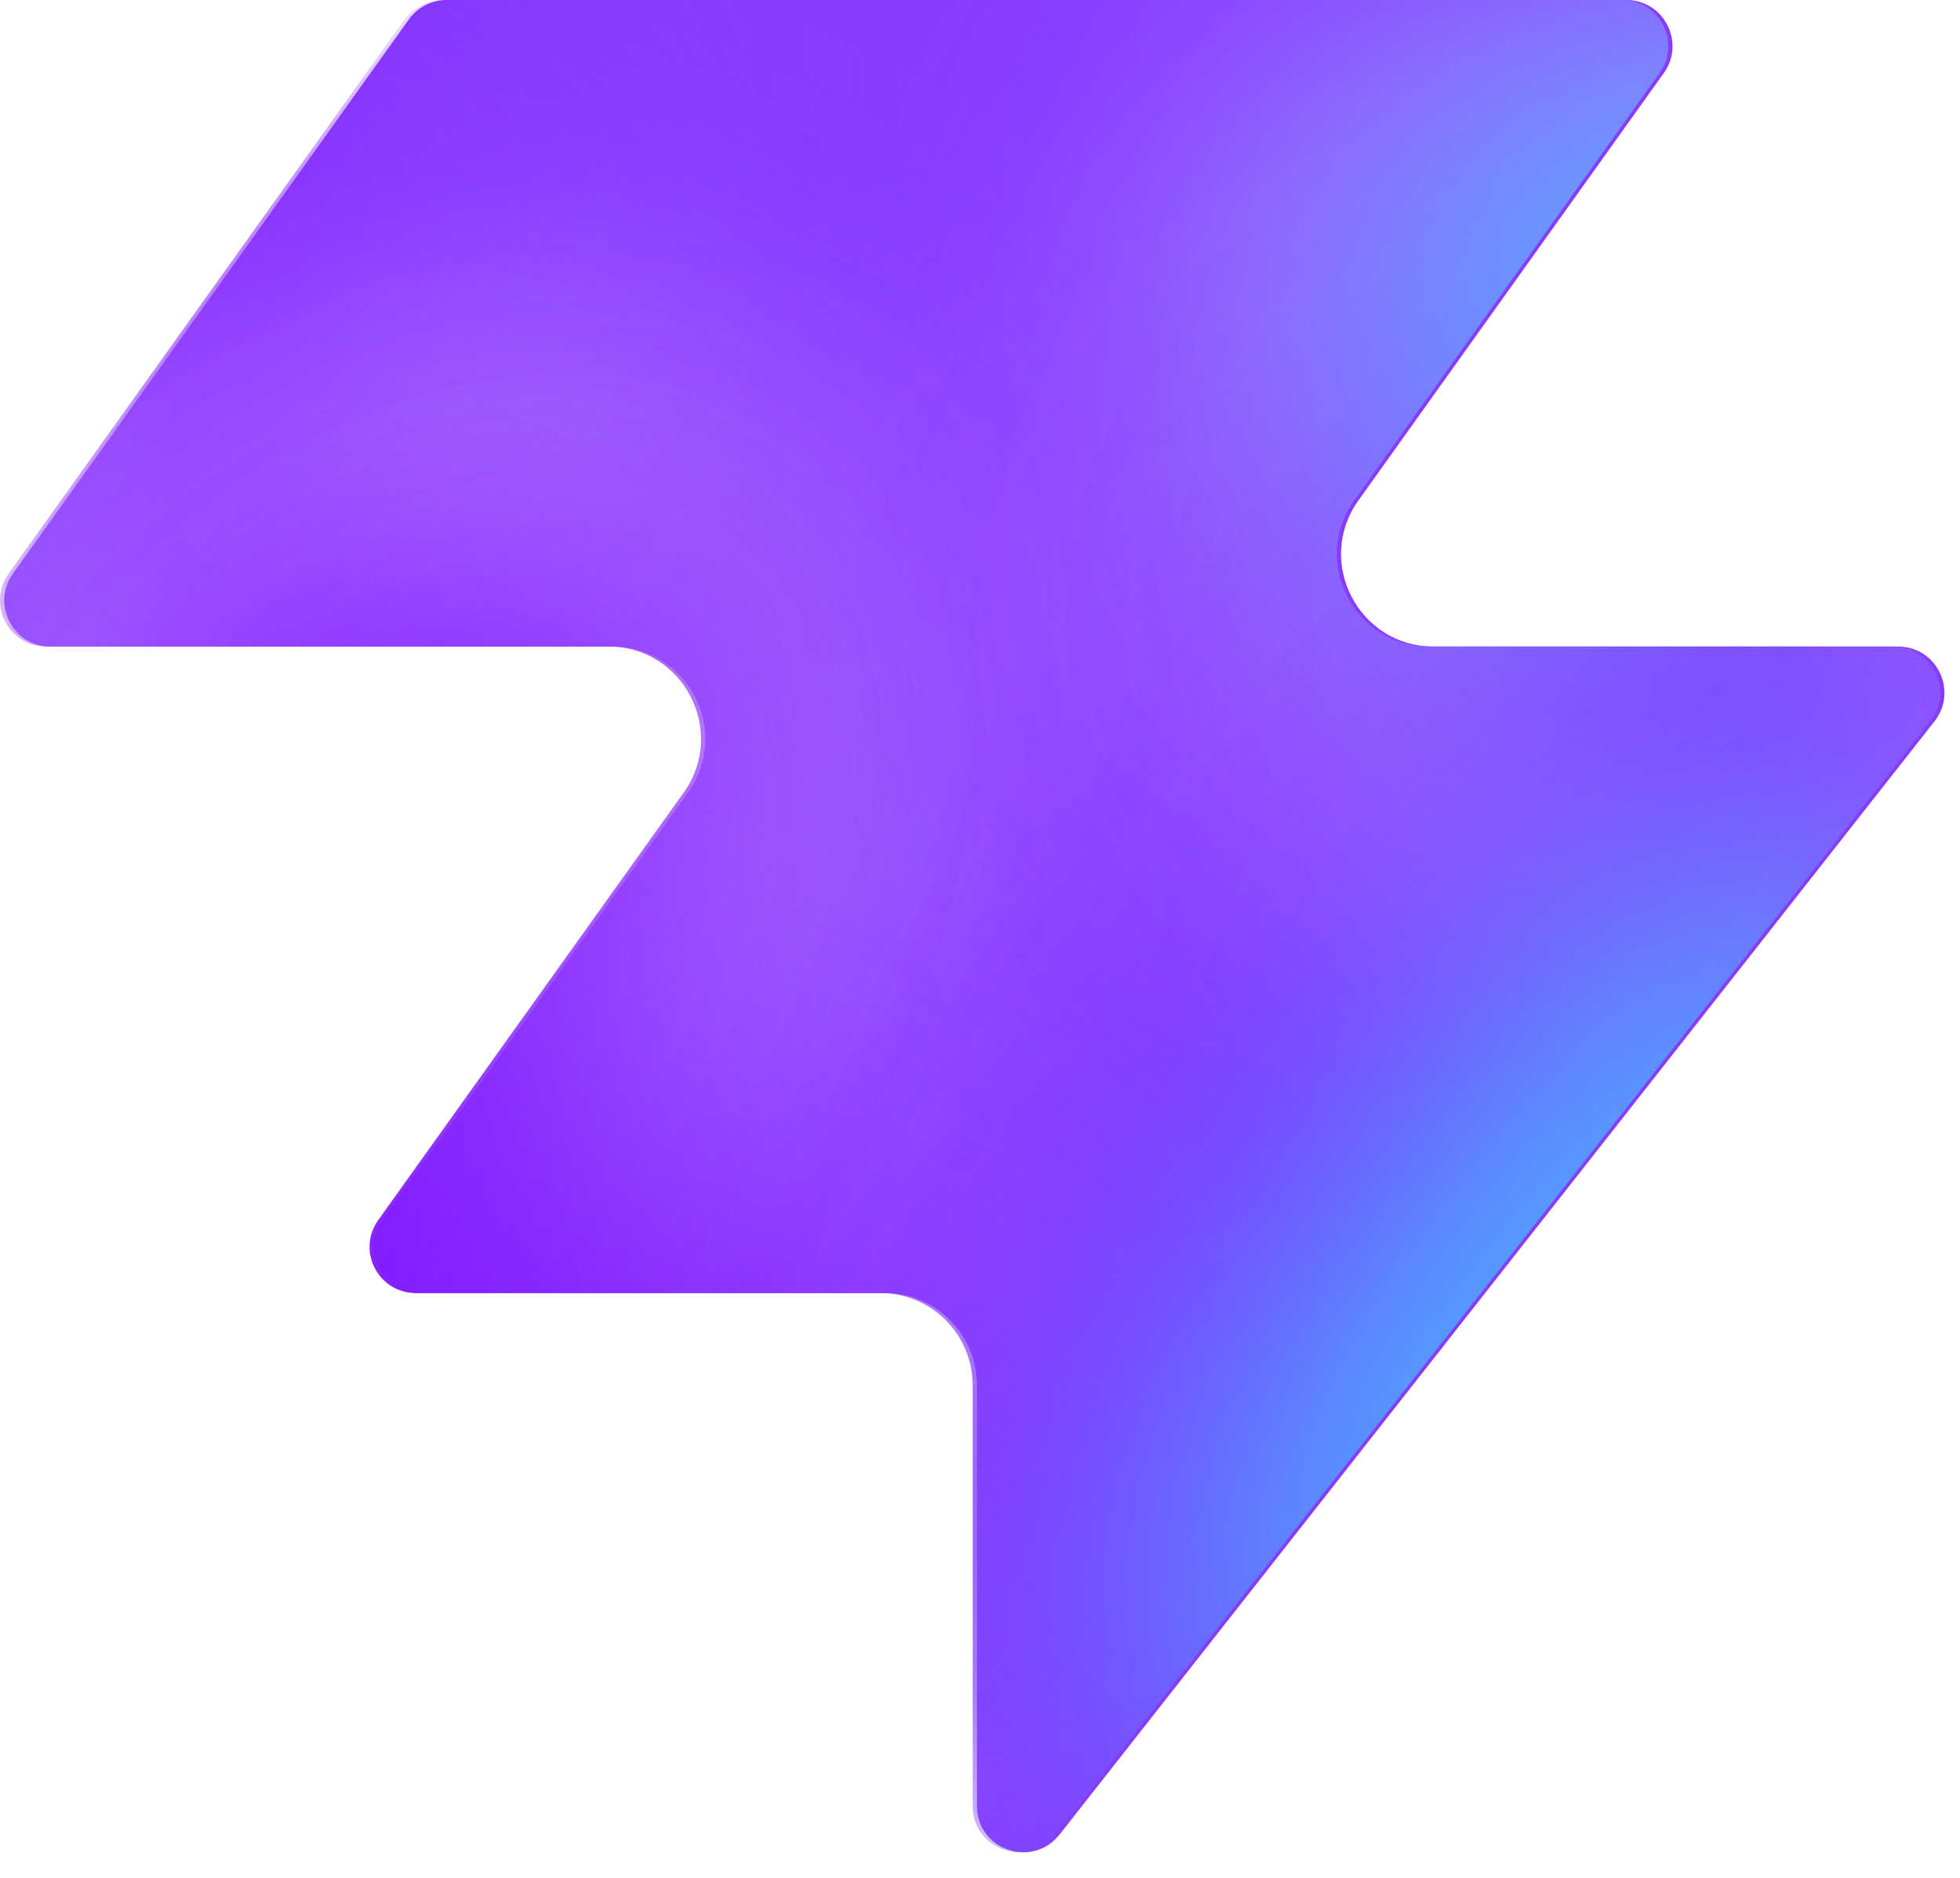
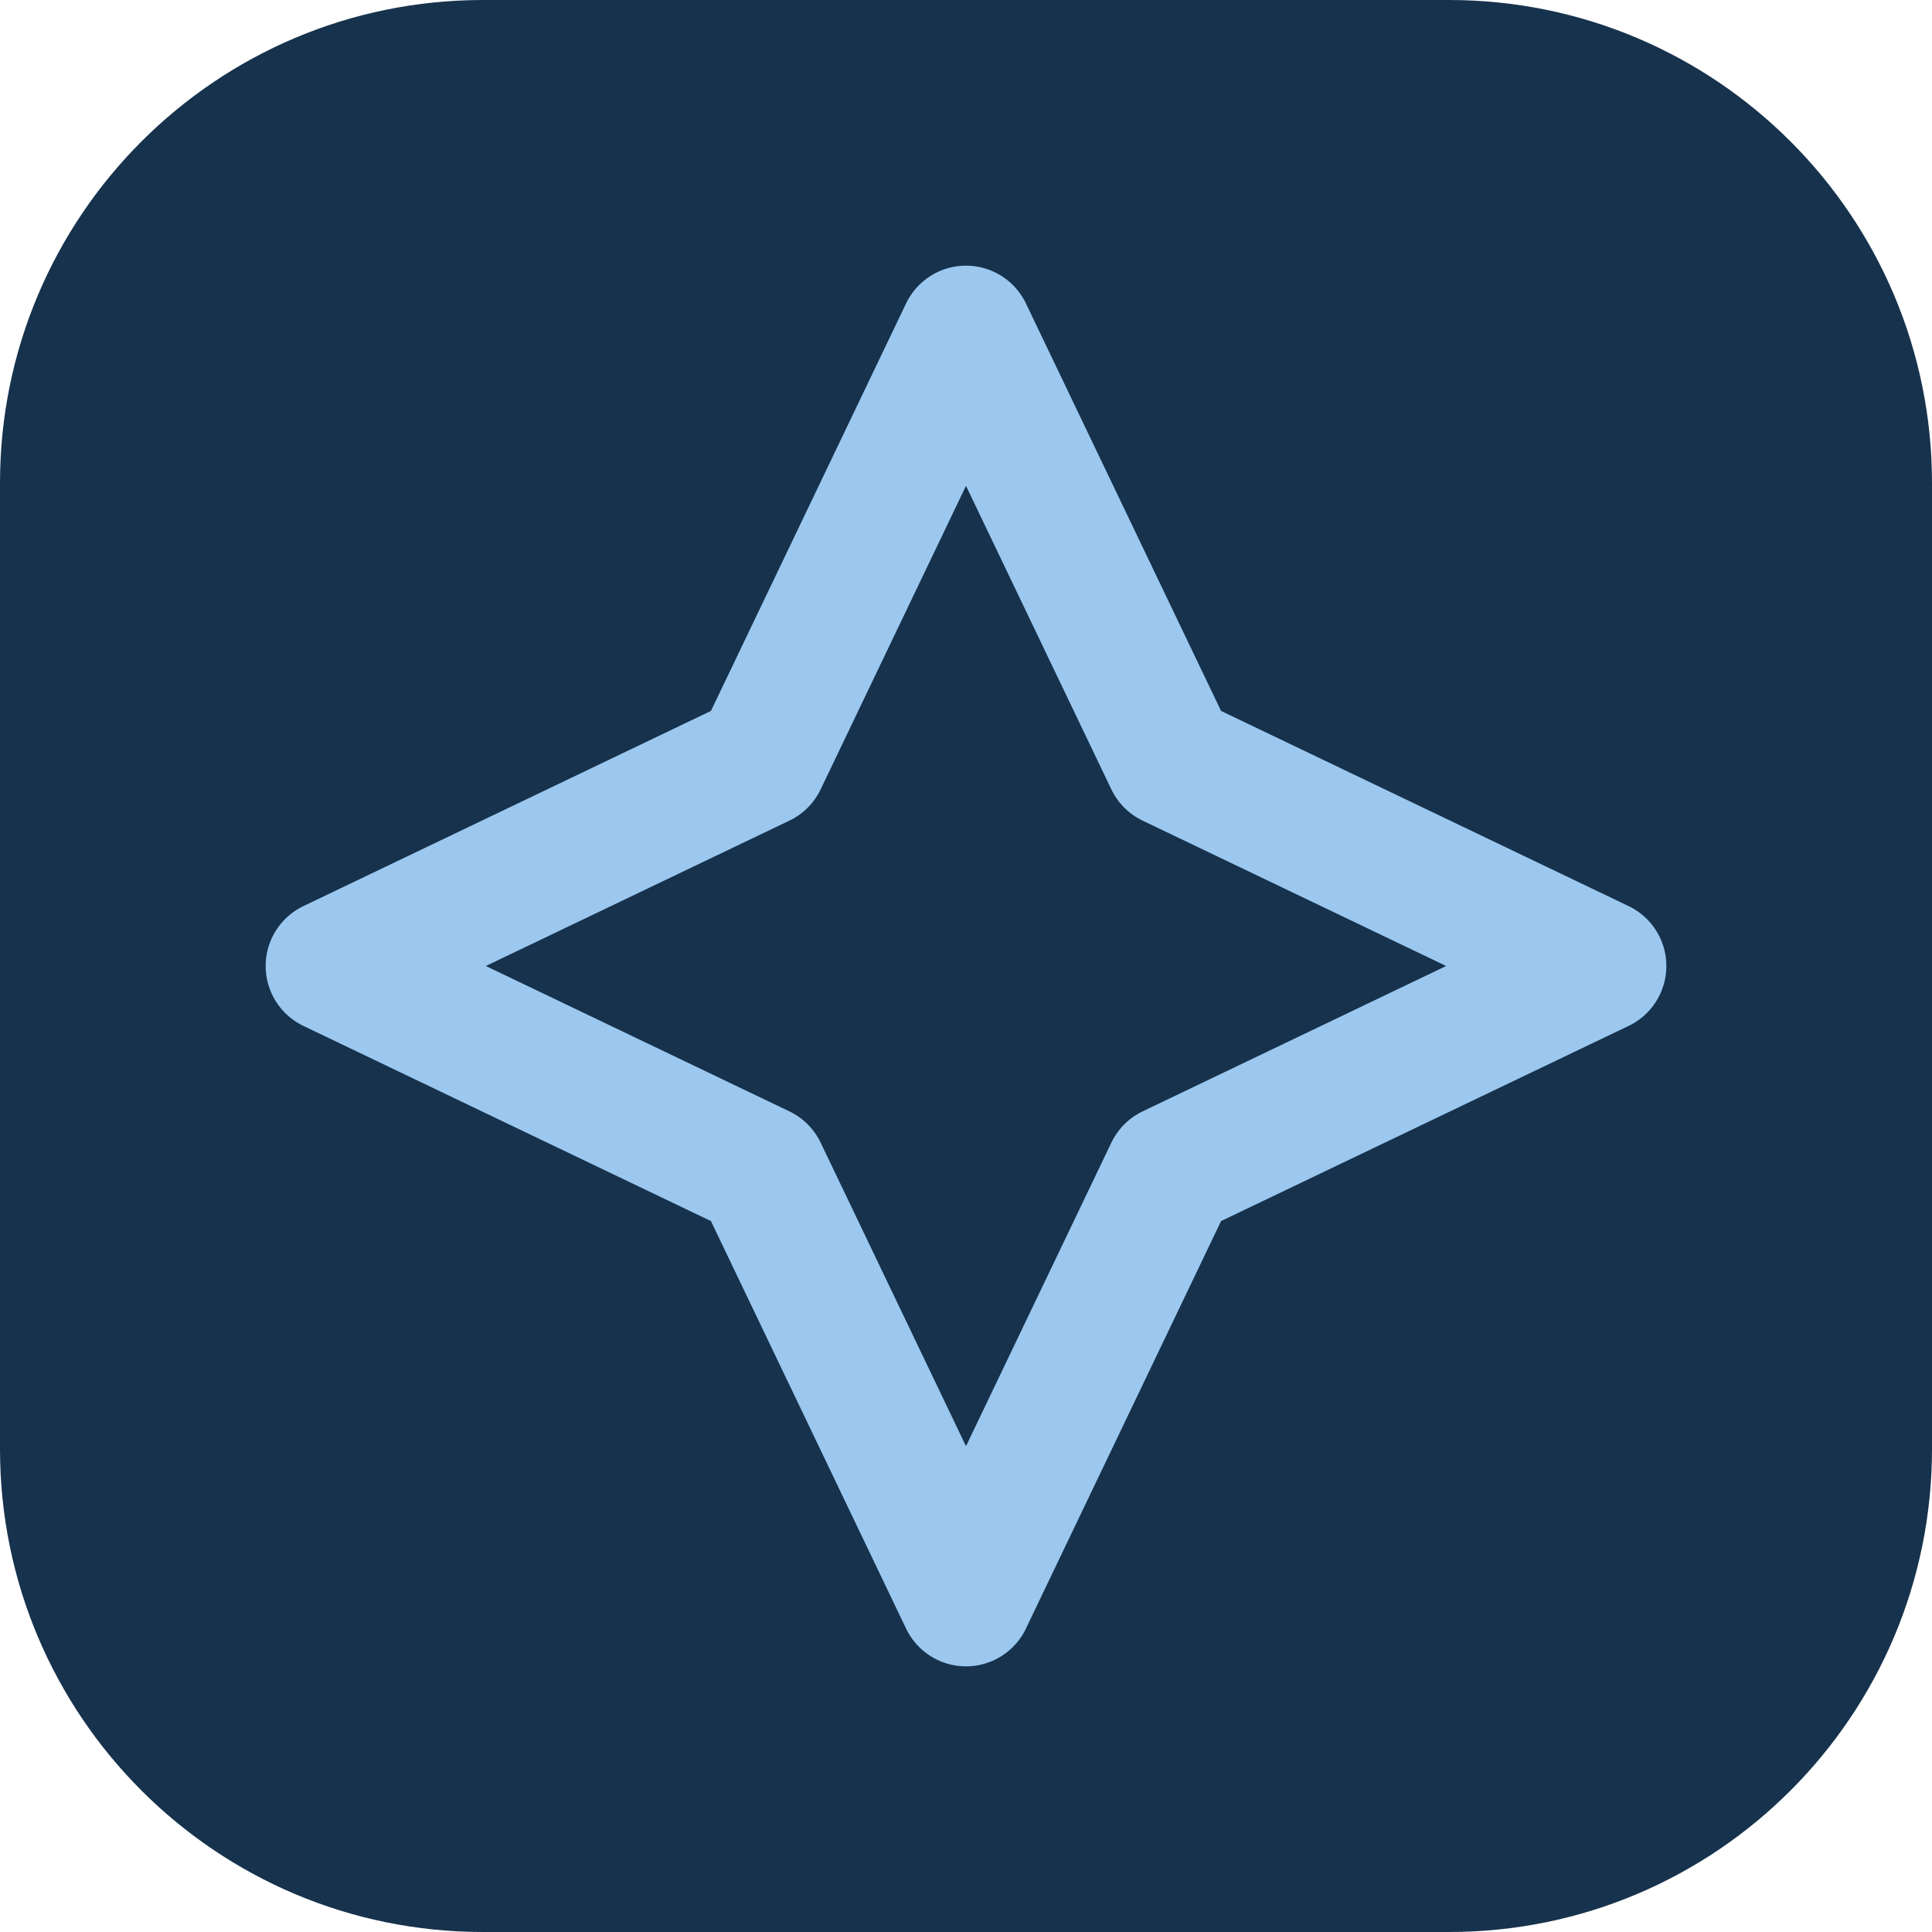
- <svg xmlns="http://www.w3.org/2000/svg" width="48" height="46" fill="none" viewBox="0 0 48 46">
-   <path fill="#863bff" d="M25.946 44.938c-.664.845-2.021.375-2.021-.698V33.937a2.26 2.26 0 0 0-2.262-2.262H10.287c-.92 0-1.456-1.04-.92-1.788l7.48-10.471c1.07-1.497 0-3.578-1.842-3.578H1.237c-.92 0-1.456-1.04-.92-1.788L10.013.474c.214-.297.556-.474.92-.474h28.894c.92 0 1.456 1.04.92 1.788l-7.48 10.471c-1.07 1.498 0 3.579 1.842 3.579h11.377c.943 0 1.473 1.088.89 1.83L25.947 44.94z" style="fill:#863bff;fill:color(display-p3 .525 .23 1);fill-opacity:1" />
-   <mask id="a" width="48" height="46" x="0" y="0" maskUnits="userSpaceOnUse" style="mask-type:alpha">
-     <path fill="#000" d="M25.842 44.938c-.664.844-2.021.375-2.021-.698V33.937a2.26 2.26 0 0 0-2.262-2.262H10.183c-.92 0-1.456-1.04-.92-1.788l7.48-10.471c1.07-1.498 0-3.579-1.842-3.579H1.133c-.92 0-1.456-1.04-.92-1.787L9.91.473c.214-.297.556-.474.92-.474h28.894c.92 0 1.456 1.04.92 1.788l-7.48 10.471c-1.07 1.498 0 3.578 1.842 3.578h11.377c.943 0 1.473 1.088.89 1.832L25.843 44.94z" style="fill:#000;fill-opacity:1" />
-   </mask>
-   <g mask="url(#a)">
-     <g filter="url(#b)">
-       <ellipse cx="5.508" cy="14.704" fill="#ede6ff" rx="5.508" ry="14.704" style="fill:#ede6ff;fill:color(display-p3 .927 .903 1);fill-opacity:1" transform="matrix(.00324 1 1 -.00324 -4.47 31.516)" />
-     </g>
-     <g filter="url(#c)">
-       <ellipse cx="10.399" cy="29.851" fill="#ede6ff" rx="10.399" ry="29.851" style="fill:#ede6ff;fill:color(display-p3 .927 .903 1);fill-opacity:1" transform="matrix(.00324 1 1 -.00324 -39.328 7.883)" />
-     </g>
-     <g filter="url(#d)">
-       <ellipse cx="5.508" cy="30.487" fill="#7e14ff" rx="5.508" ry="30.487" style="fill:#7e14ff;fill:color(display-p3 .492 .077 1);fill-opacity:1" transform="rotate(89.814 -25.913 -14.639)scale(1 -1)" />
-     </g>
-     <g filter="url(#e)">
-       <ellipse cx="5.508" cy="30.599" fill="#7e14ff" rx="5.508" ry="30.599" style="fill:#7e14ff;fill:color(display-p3 .492 .077 1);fill-opacity:1" transform="rotate(89.814 -32.644 -3.334)scale(1 -1)" />
-     </g>
-     <g filter="url(#f)">
-       <ellipse cx="5.508" cy="30.599" fill="#7e14ff" rx="5.508" ry="30.599" style="fill:#7e14ff;fill:color(display-p3 .492 .077 1);fill-opacity:1" transform="matrix(.00324 1 1 -.00324 -34.34 30.47)" />
-     </g>
-     <g filter="url(#g)">
-       <ellipse cx="14.072" cy="22.078" fill="#ede6ff" rx="14.072" ry="22.078" style="fill:#ede6ff;fill:color(display-p3 .927 .903 1);fill-opacity:1" transform="rotate(93.35 24.506 48.493)scale(-1 1)" />
-     </g>
-     <g filter="url(#h)">
-       <ellipse cx="3.47" cy="21.501" fill="#7e14ff" rx="3.47" ry="21.501" style="fill:#7e14ff;fill:color(display-p3 .492 .077 1);fill-opacity:1" transform="rotate(89.009 28.708 47.59)scale(-1 1)" />
-     </g>
-     <g filter="url(#i)">
-       <ellipse cx="3.47" cy="21.501" fill="#7e14ff" rx="3.47" ry="21.501" style="fill:#7e14ff;fill:color(display-p3 .492 .077 1);fill-opacity:1" transform="rotate(89.009 28.708 47.59)scale(-1 1)" />
-     </g>
-     <g filter="url(#j)">
-       <ellipse cx=".387" cy="8.972" fill="#7e14ff" rx="4.407" ry="29.108" style="fill:#7e14ff;fill:color(display-p3 .492 .077 1);fill-opacity:1" transform="rotate(39.51 .387 8.972)" />
-     </g>
-     <g filter="url(#k)">
-       <ellipse cx="47.523" cy="-6.092" fill="#7e14ff" rx="4.407" ry="29.108" style="fill:#7e14ff;fill:color(display-p3 .492 .077 1);fill-opacity:1" transform="rotate(37.892 47.523 -6.092)" />
-     </g>
-     <g filter="url(#l)">
-       <ellipse cx="41.412" cy="6.333" fill="#47bfff" rx="5.971" ry="9.665" style="fill:#47bfff;fill:color(display-p3 .28 .748 1);fill-opacity:1" transform="rotate(37.892 41.412 6.333)" />
-     </g>
-     <g filter="url(#m)">
-       <ellipse cx="-1.879" cy="38.332" fill="#7e14ff" rx="4.407" ry="29.108" style="fill:#7e14ff;fill:color(display-p3 .492 .077 1);fill-opacity:1" transform="rotate(37.892 -1.88 38.332)" />
-     </g>
-     <g filter="url(#n)">
-       <ellipse cx="-1.879" cy="38.332" fill="#7e14ff" rx="4.407" ry="29.108" style="fill:#7e14ff;fill:color(display-p3 .492 .077 1);fill-opacity:1" transform="rotate(37.892 -1.88 38.332)" />
-     </g>
-     <g filter="url(#o)">
-       <ellipse cx="35.651" cy="29.907" fill="#7e14ff" rx="4.407" ry="29.108" style="fill:#7e14ff;fill:color(display-p3 .492 .077 1);fill-opacity:1" transform="rotate(37.892 35.651 29.907)" />
-     </g>
-     <g filter="url(#p)">
-       <ellipse cx="38.418" cy="32.4" fill="#47bfff" rx="5.971" ry="15.297" style="fill:#47bfff;fill:color(display-p3 .28 .748 1);fill-opacity:1" transform="rotate(37.892 38.418 32.4)" />
-     </g>
-   </g>
-   <defs>
-     <filter id="b" width="60.045" height="41.654" x="-19.77" y="16.149" color-interpolation-filters="sRGB" filterUnits="userSpaceOnUse">
-       <feFlood flood-opacity="0" result="BackgroundImageFix" />
-       <feBlend in="SourceGraphic" in2="BackgroundImageFix" result="shape" />
-       <feGaussianBlur result="effect1_foregroundBlur_2002_17158" stdDeviation="7.659" />
-     </filter>
-     <filter id="c" width="90.34" height="51.437" x="-54.613" y="-7.533" color-interpolation-filters="sRGB" filterUnits="userSpaceOnUse">
-       <feFlood flood-opacity="0" result="BackgroundImageFix" />
-       <feBlend in="SourceGraphic" in2="BackgroundImageFix" result="shape" />
-       <feGaussianBlur result="effect1_foregroundBlur_2002_17158" stdDeviation="7.659" />
-     </filter>
-     <filter id="d" width="79.355" height="29.4" x="-49.64" y="2.03" color-interpolation-filters="sRGB" filterUnits="userSpaceOnUse">
-       <feFlood flood-opacity="0" result="BackgroundImageFix" />
-       <feBlend in="SourceGraphic" in2="BackgroundImageFix" result="shape" />
-       <feGaussianBlur result="effect1_foregroundBlur_2002_17158" stdDeviation="4.596" />
-     </filter>
-     <filter id="e" width="79.579" height="29.4" x="-45.045" y="20.029" color-interpolation-filters="sRGB" filterUnits="userSpaceOnUse">
-       <feFlood flood-opacity="0" result="BackgroundImageFix" />
-       <feBlend in="SourceGraphic" in2="BackgroundImageFix" result="shape" />
-       <feGaussianBlur result="effect1_foregroundBlur_2002_17158" stdDeviation="4.596" />
-     </filter>
-     <filter id="f" width="79.579" height="29.4" x="-43.513" y="21.178" color-interpolation-filters="sRGB" filterUnits="userSpaceOnUse">
-       <feFlood flood-opacity="0" result="BackgroundImageFix" />
-       <feBlend in="SourceGraphic" in2="BackgroundImageFix" result="shape" />
-       <feGaussianBlur result="effect1_foregroundBlur_2002_17158" stdDeviation="4.596" />
-     </filter>
-     <filter id="g" width="74.749" height="58.852" x="15.756" y="-17.901" color-interpolation-filters="sRGB" filterUnits="userSpaceOnUse">
-       <feFlood flood-opacity="0" result="BackgroundImageFix" />
-       <feBlend in="SourceGraphic" in2="BackgroundImageFix" result="shape" />
-       <feGaussianBlur result="effect1_foregroundBlur_2002_17158" stdDeviation="7.659" />
-     </filter>
-     <filter id="h" width="61.377" height="25.362" x="23.548" y="2.284" color-interpolation-filters="sRGB" filterUnits="userSpaceOnUse">
-       <feFlood flood-opacity="0" result="BackgroundImageFix" />
-       <feBlend in="SourceGraphic" in2="BackgroundImageFix" result="shape" />
-       <feGaussianBlur result="effect1_foregroundBlur_2002_17158" stdDeviation="4.596" />
-     </filter>
-     <filter id="i" width="61.377" height="25.362" x="23.548" y="2.284" color-interpolation-filters="sRGB" filterUnits="userSpaceOnUse">
-       <feFlood flood-opacity="0" result="BackgroundImageFix" />
-       <feBlend in="SourceGraphic" in2="BackgroundImageFix" result="shape" />
-       <feGaussianBlur result="effect1_foregroundBlur_2002_17158" stdDeviation="4.596" />
-     </filter>
-     <filter id="j" width="56.045" height="63.649" x="-27.636" y="-22.853" color-interpolation-filters="sRGB" filterUnits="userSpaceOnUse">
-       <feFlood flood-opacity="0" result="BackgroundImageFix" />
-       <feBlend in="SourceGraphic" in2="BackgroundImageFix" result="shape" />
-       <feGaussianBlur result="effect1_foregroundBlur_2002_17158" stdDeviation="4.596" />
-     </filter>
-     <filter id="k" width="54.814" height="64.646" x="20.116" y="-38.415" color-interpolation-filters="sRGB" filterUnits="userSpaceOnUse">
-       <feFlood flood-opacity="0" result="BackgroundImageFix" />
-       <feBlend in="SourceGraphic" in2="BackgroundImageFix" result="shape" />
-       <feGaussianBlur result="effect1_foregroundBlur_2002_17158" stdDeviation="4.596" />
-     </filter>
-     <filter id="l" width="33.541" height="35.313" x="24.641" y="-11.323" color-interpolation-filters="sRGB" filterUnits="userSpaceOnUse">
-       <feFlood flood-opacity="0" result="BackgroundImageFix" />
-       <feBlend in="SourceGraphic" in2="BackgroundImageFix" result="shape" />
-       <feGaussianBlur result="effect1_foregroundBlur_2002_17158" stdDeviation="4.596" />
-     </filter>
-     <filter id="m" width="54.814" height="64.646" x="-29.286" y="6.009" color-interpolation-filters="sRGB" filterUnits="userSpaceOnUse">
-       <feFlood flood-opacity="0" result="BackgroundImageFix" />
-       <feBlend in="SourceGraphic" in2="BackgroundImageFix" result="shape" />
-       <feGaussianBlur result="effect1_foregroundBlur_2002_17158" stdDeviation="4.596" />
-     </filter>
-     <filter id="n" width="54.814" height="64.646" x="-29.286" y="6.009" color-interpolation-filters="sRGB" filterUnits="userSpaceOnUse">
-       <feFlood flood-opacity="0" result="BackgroundImageFix" />
-       <feBlend in="SourceGraphic" in2="BackgroundImageFix" result="shape" />
-       <feGaussianBlur result="effect1_foregroundBlur_2002_17158" stdDeviation="4.596" />
-     </filter>
-     <filter id="o" width="54.814" height="64.646" x="8.244" y="-2.416" color-interpolation-filters="sRGB" filterUnits="userSpaceOnUse">
-       <feFlood flood-opacity="0" result="BackgroundImageFix" />
-       <feBlend in="SourceGraphic" in2="BackgroundImageFix" result="shape" />
-       <feGaussianBlur result="effect1_foregroundBlur_2002_17158" stdDeviation="4.596" />
-     </filter>
-     <filter id="p" width="39.409" height="43.623" x="18.713" y="10.588" color-interpolation-filters="sRGB" filterUnits="userSpaceOnUse">
-       <feFlood flood-opacity="0" result="BackgroundImageFix" />
-       <feBlend in="SourceGraphic" in2="BackgroundImageFix" result="shape" />
-       <feGaussianBlur result="effect1_foregroundBlur_2002_17158" stdDeviation="4.596" />
-     </filter>
-   </defs>
+ <svg xmlns="http://www.w3.org/2000/svg" viewBox="0 0 32 32">
+   <rect width="32" height="32" rx="8" fill="#16324d" />
+   <path d="M16 5.5 19.4 12.6 26.5 16 19.4 19.4 16 26.5 12.6 19.4 5.5 16 12.6 12.6Z" fill="none" stroke="#9cc8ef" stroke-width="2.2" stroke-linejoin="round" />
</svg>
